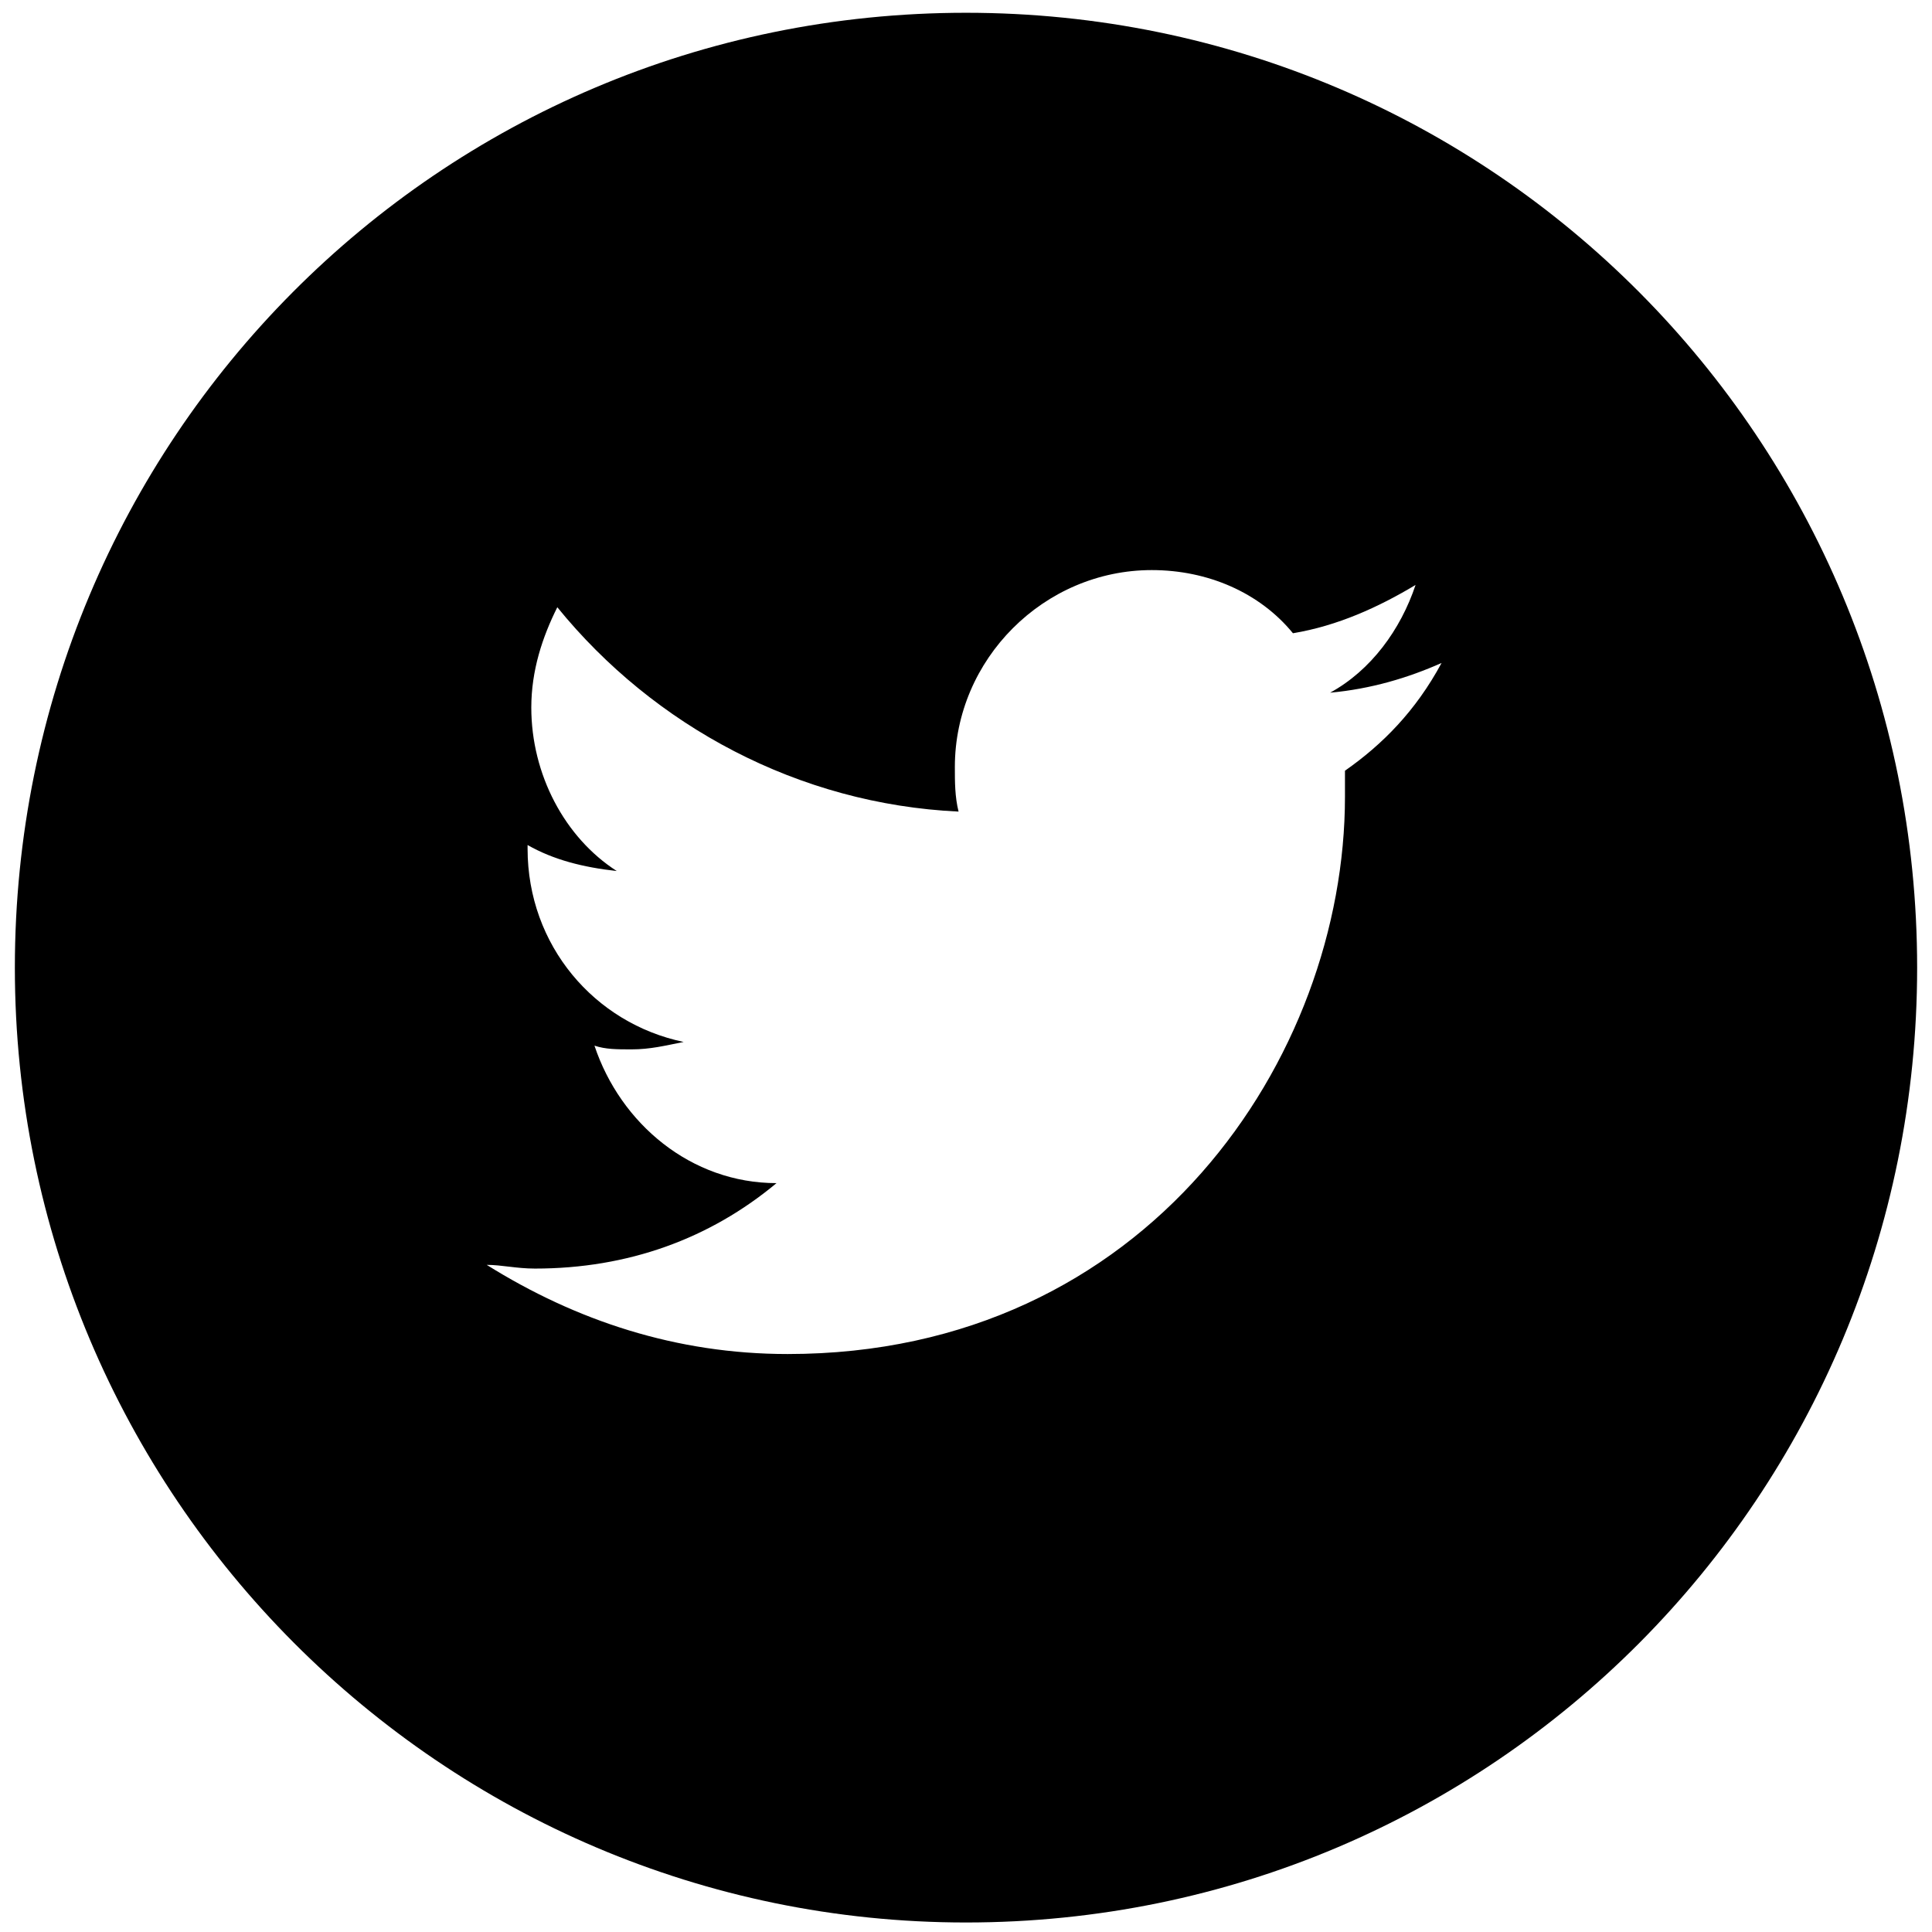
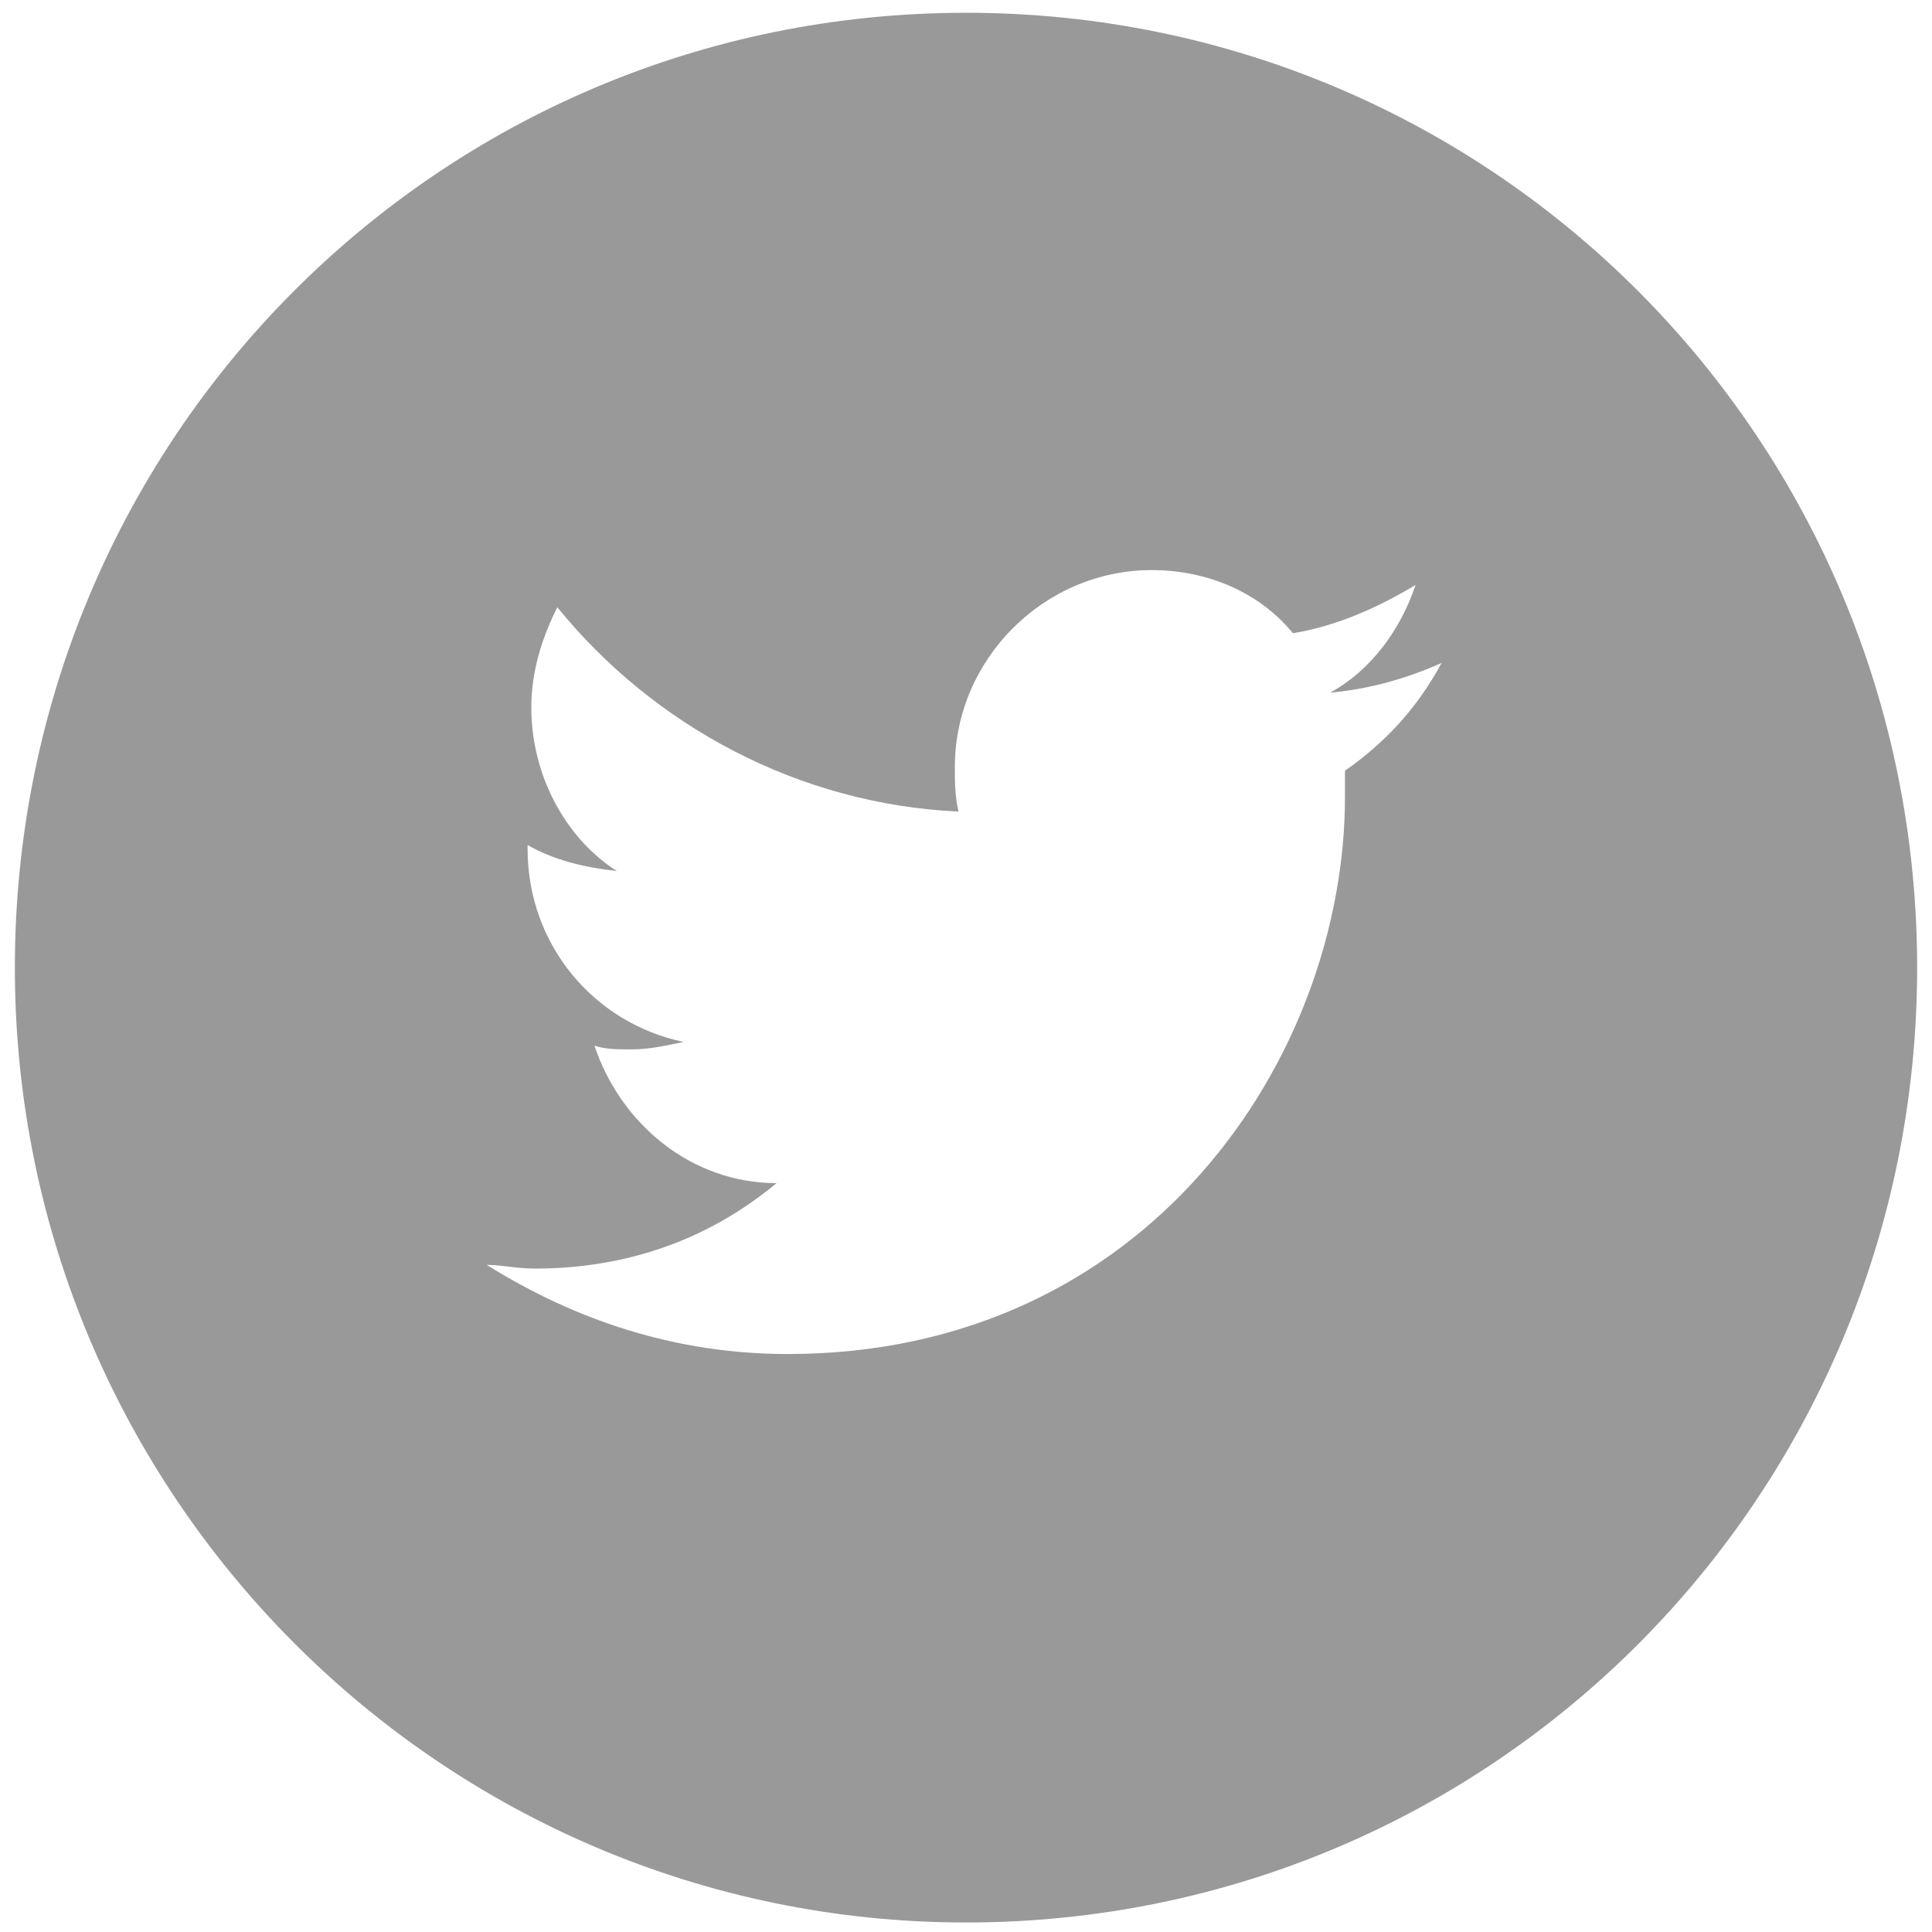
- <svg xmlns="http://www.w3.org/2000/svg" version="1.1" id="Layer_1" x="0px" y="0px" width="52px" height="52px" viewBox="0 0 52 52" style="enable-background:new 0 0 52 52;" xml:space="preserve">
+ <svg xmlns="http://www.w3.org/2000/svg" version="1.1" id="Layer_1" x="0px" y="0px" width="52px" height="52px" viewBox="0 0 52 52" enable-background="new 0 0 52 52" xml:space="preserve">
  <g id="Page-1">
    <g id="_x35_4-Social-Media-Icons" transform="translate(-138.5, -474)">
      <g id="Group-19" transform="translate(62, 390.6439)">
-         <path id="Fill-17" d="M112.7,104.1c0,0.2,0,0.5,0,0.7c0,7-5.3,15-15,15c-3,0-5.7-0.9-8.1-2.4     c0.4,0,0.8,0.1,1.3,0.1c2.5,0,4.7-0.8,6.5-2.3c-2.3,0-4.2-1.6-4.9-3.7c0.3,0.1,0.6,0.1,1,0.1c0.5,0,0.9-0.1,1.4-0.2     c-2.4-0.5-4.2-2.6-4.2-5.2v-0.1c0.7,0.4,1.5,0.6,2.4,0.7c-1.4-0.9-2.3-2.6-2.3-4.4c0-1,0.3-1.9,0.7-2.7c2.6,3.2,6.5,5.3,10.8,5.5     c-0.1-0.4-0.1-0.8-0.1-1.2c0-2.9,2.4-5.3,5.3-5.3c1.5,0,2.9,0.6,3.8,1.7c1.2-0.2,2.3-0.7,3.3-1.3c-0.4,1.2-1.2,2.3-2.3,2.9     c1.1-0.1,2.1-0.4,3-0.8C114.6,102.5,113.7,103.4,112.7,104.1L112.7,104.1z M102.5,83.7c-14.2,0-25.6,11.5-25.6,25.7     s11.5,25.7,25.6,25.7c14.2,0,25.6-11.5,25.6-25.7S116.7,83.7,102.5,83.7L102.5,83.7z" />
+         <path id="Fill-17" fill="#999999" d="M112.7,104.1c0,0.2,0,0.5,0,0.7c0,7-5.3,15-15,15     c-3,0-5.7-0.9-8.1-2.4c0.4,0,0.8,0.1,1.3,0.1c2.5,0,4.7-0.8,6.5-2.3c-2.3,0-4.2-1.6-4.9-3.7c0.3,0.1,0.6,0.1,1,0.1     c0.5,0,0.9-0.1,1.4-0.2c-2.4-0.5-4.2-2.6-4.2-5.2v-0.1c0.7,0.4,1.5,0.6,2.4,0.7c-1.4-0.9-2.3-2.6-2.3-4.4c0-1,0.3-1.9,0.7-2.7     c2.6,3.2,6.5,5.3,10.8,5.5c-0.1-0.4-0.1-0.8-0.1-1.2c0-2.9,2.4-5.3,5.3-5.3c1.5,0,2.9,0.6,3.8,1.7c1.2-0.2,2.3-0.7,3.3-1.3     c-0.4,1.2-1.2,2.3-2.3,2.9c1.1-0.1,2.1-0.4,3-0.8C114.6,102.5,113.7,103.4,112.7,104.1L112.7,104.1z M102.5,83.7     c-14.2,0-25.6,11.5-25.6,25.7s11.5,25.7,25.6,25.7c14.2,0,25.6-11.5,25.6-25.7S116.7,83.7,102.5,83.7L102.5,83.7z" />
      </g>
    </g>
  </g>
</svg>
